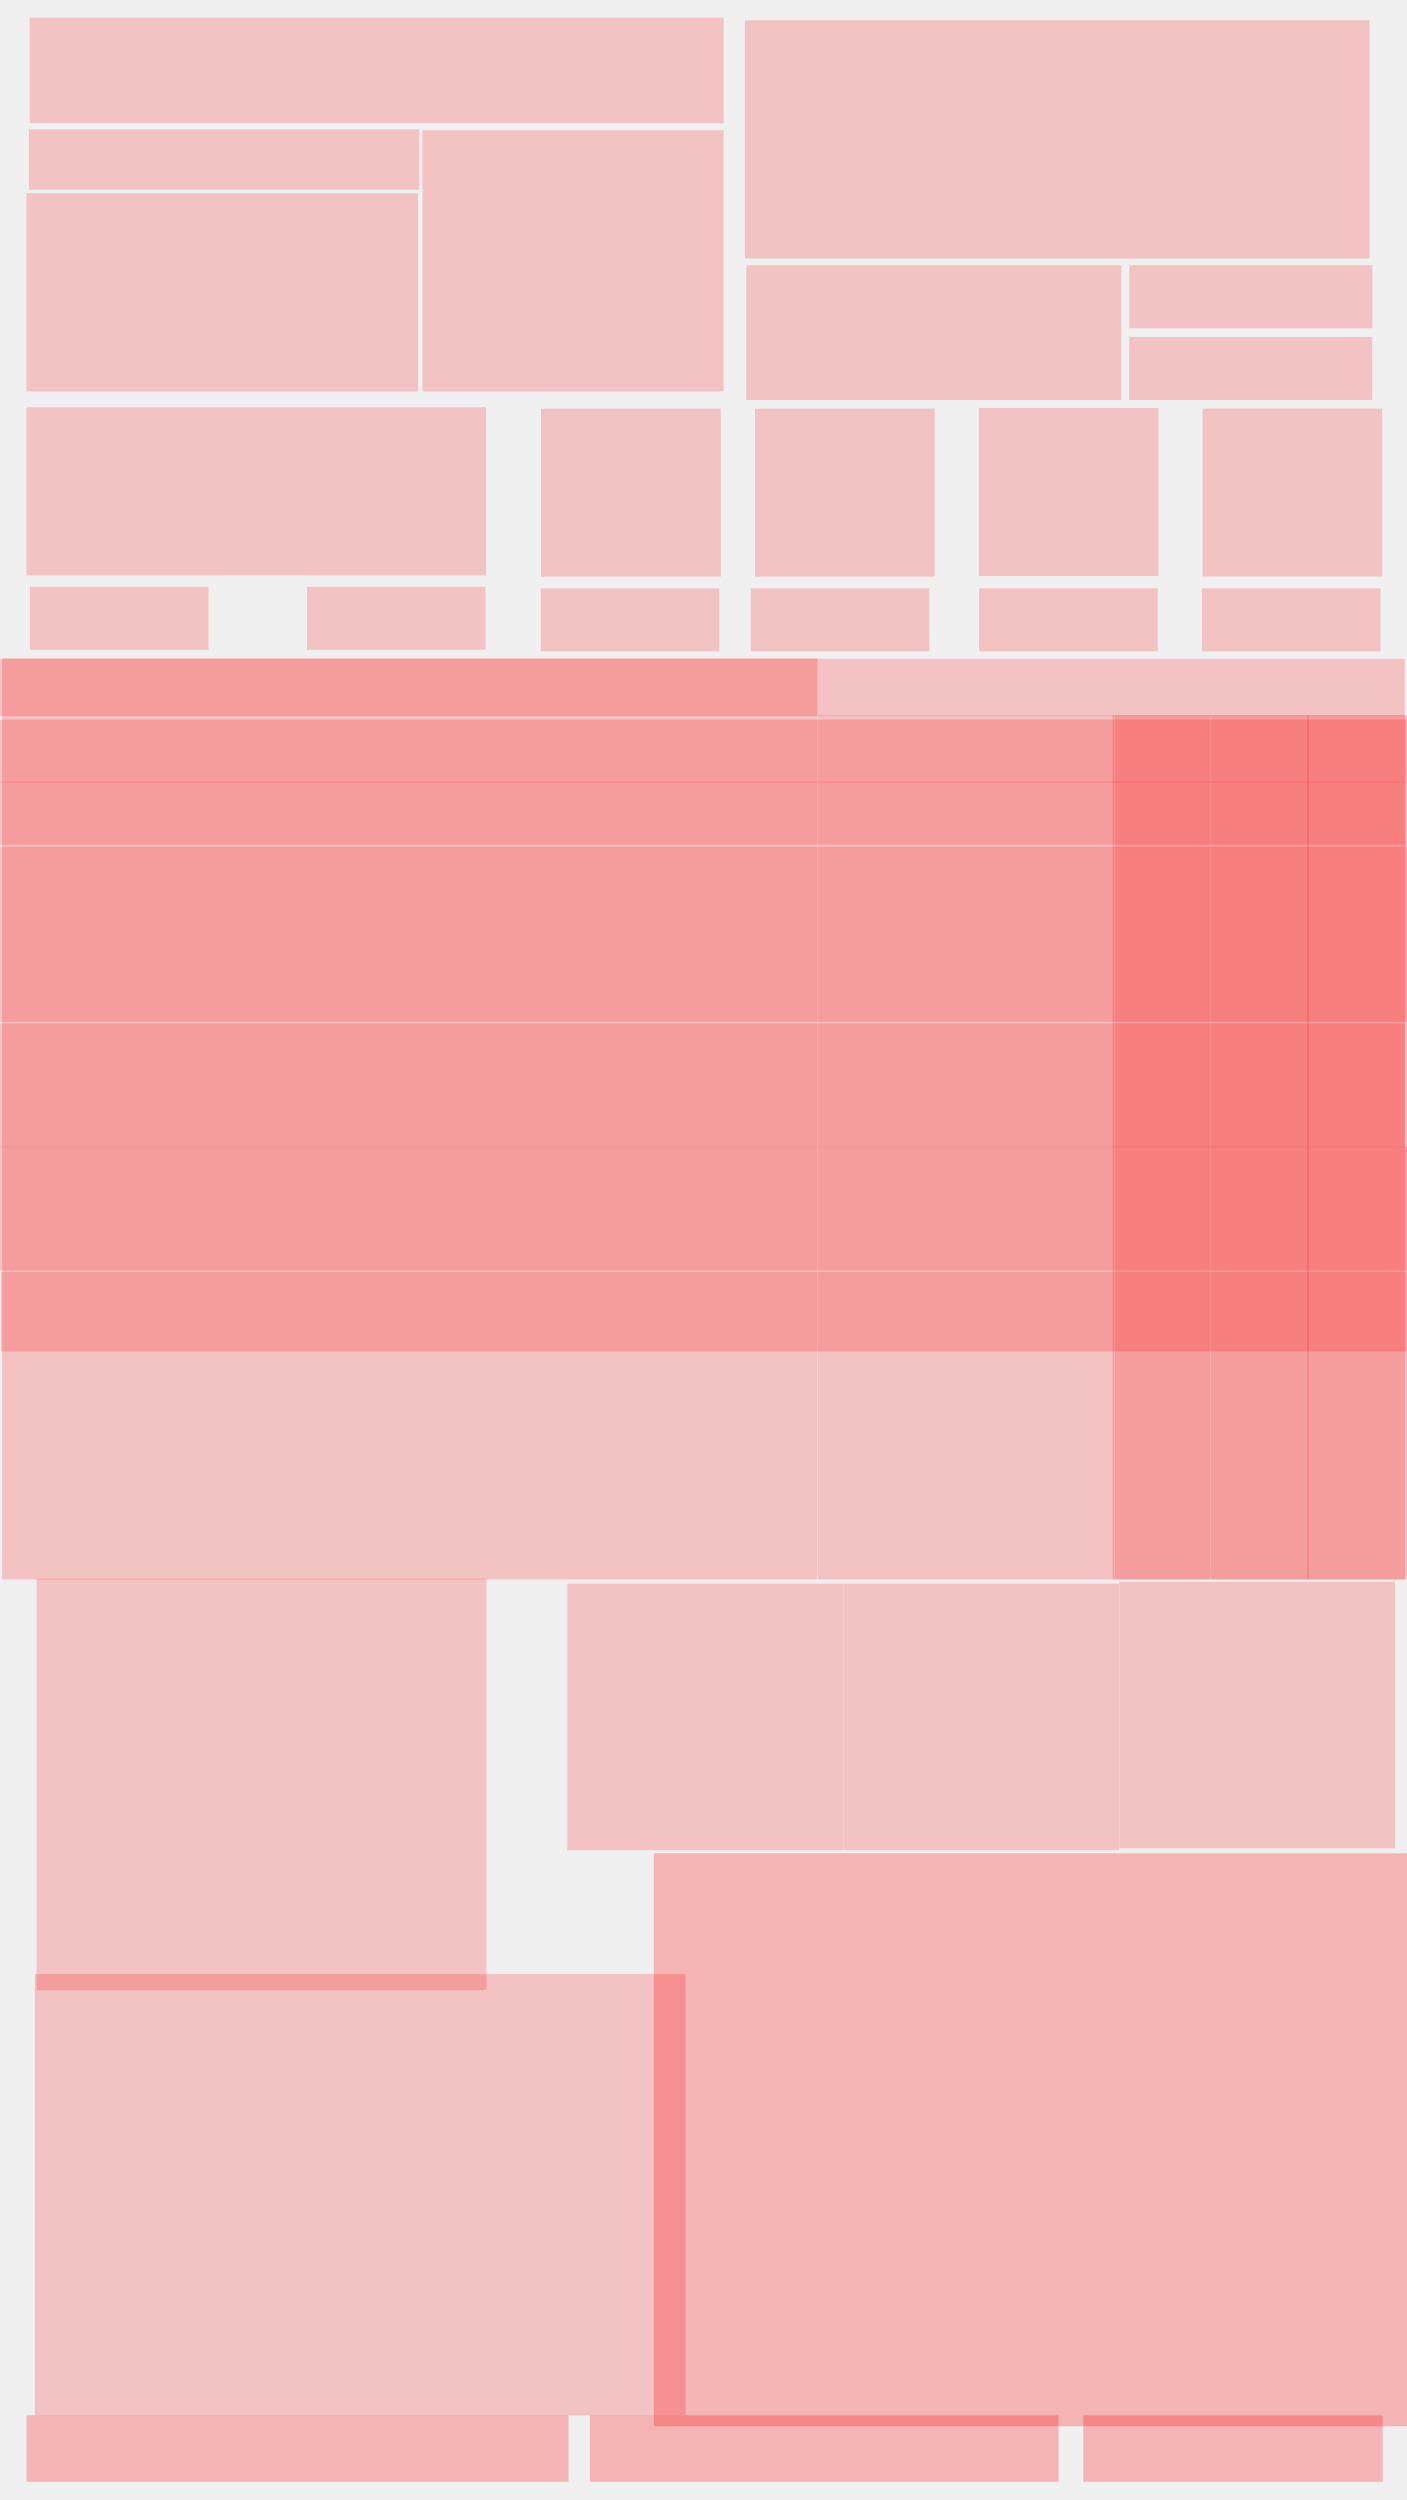
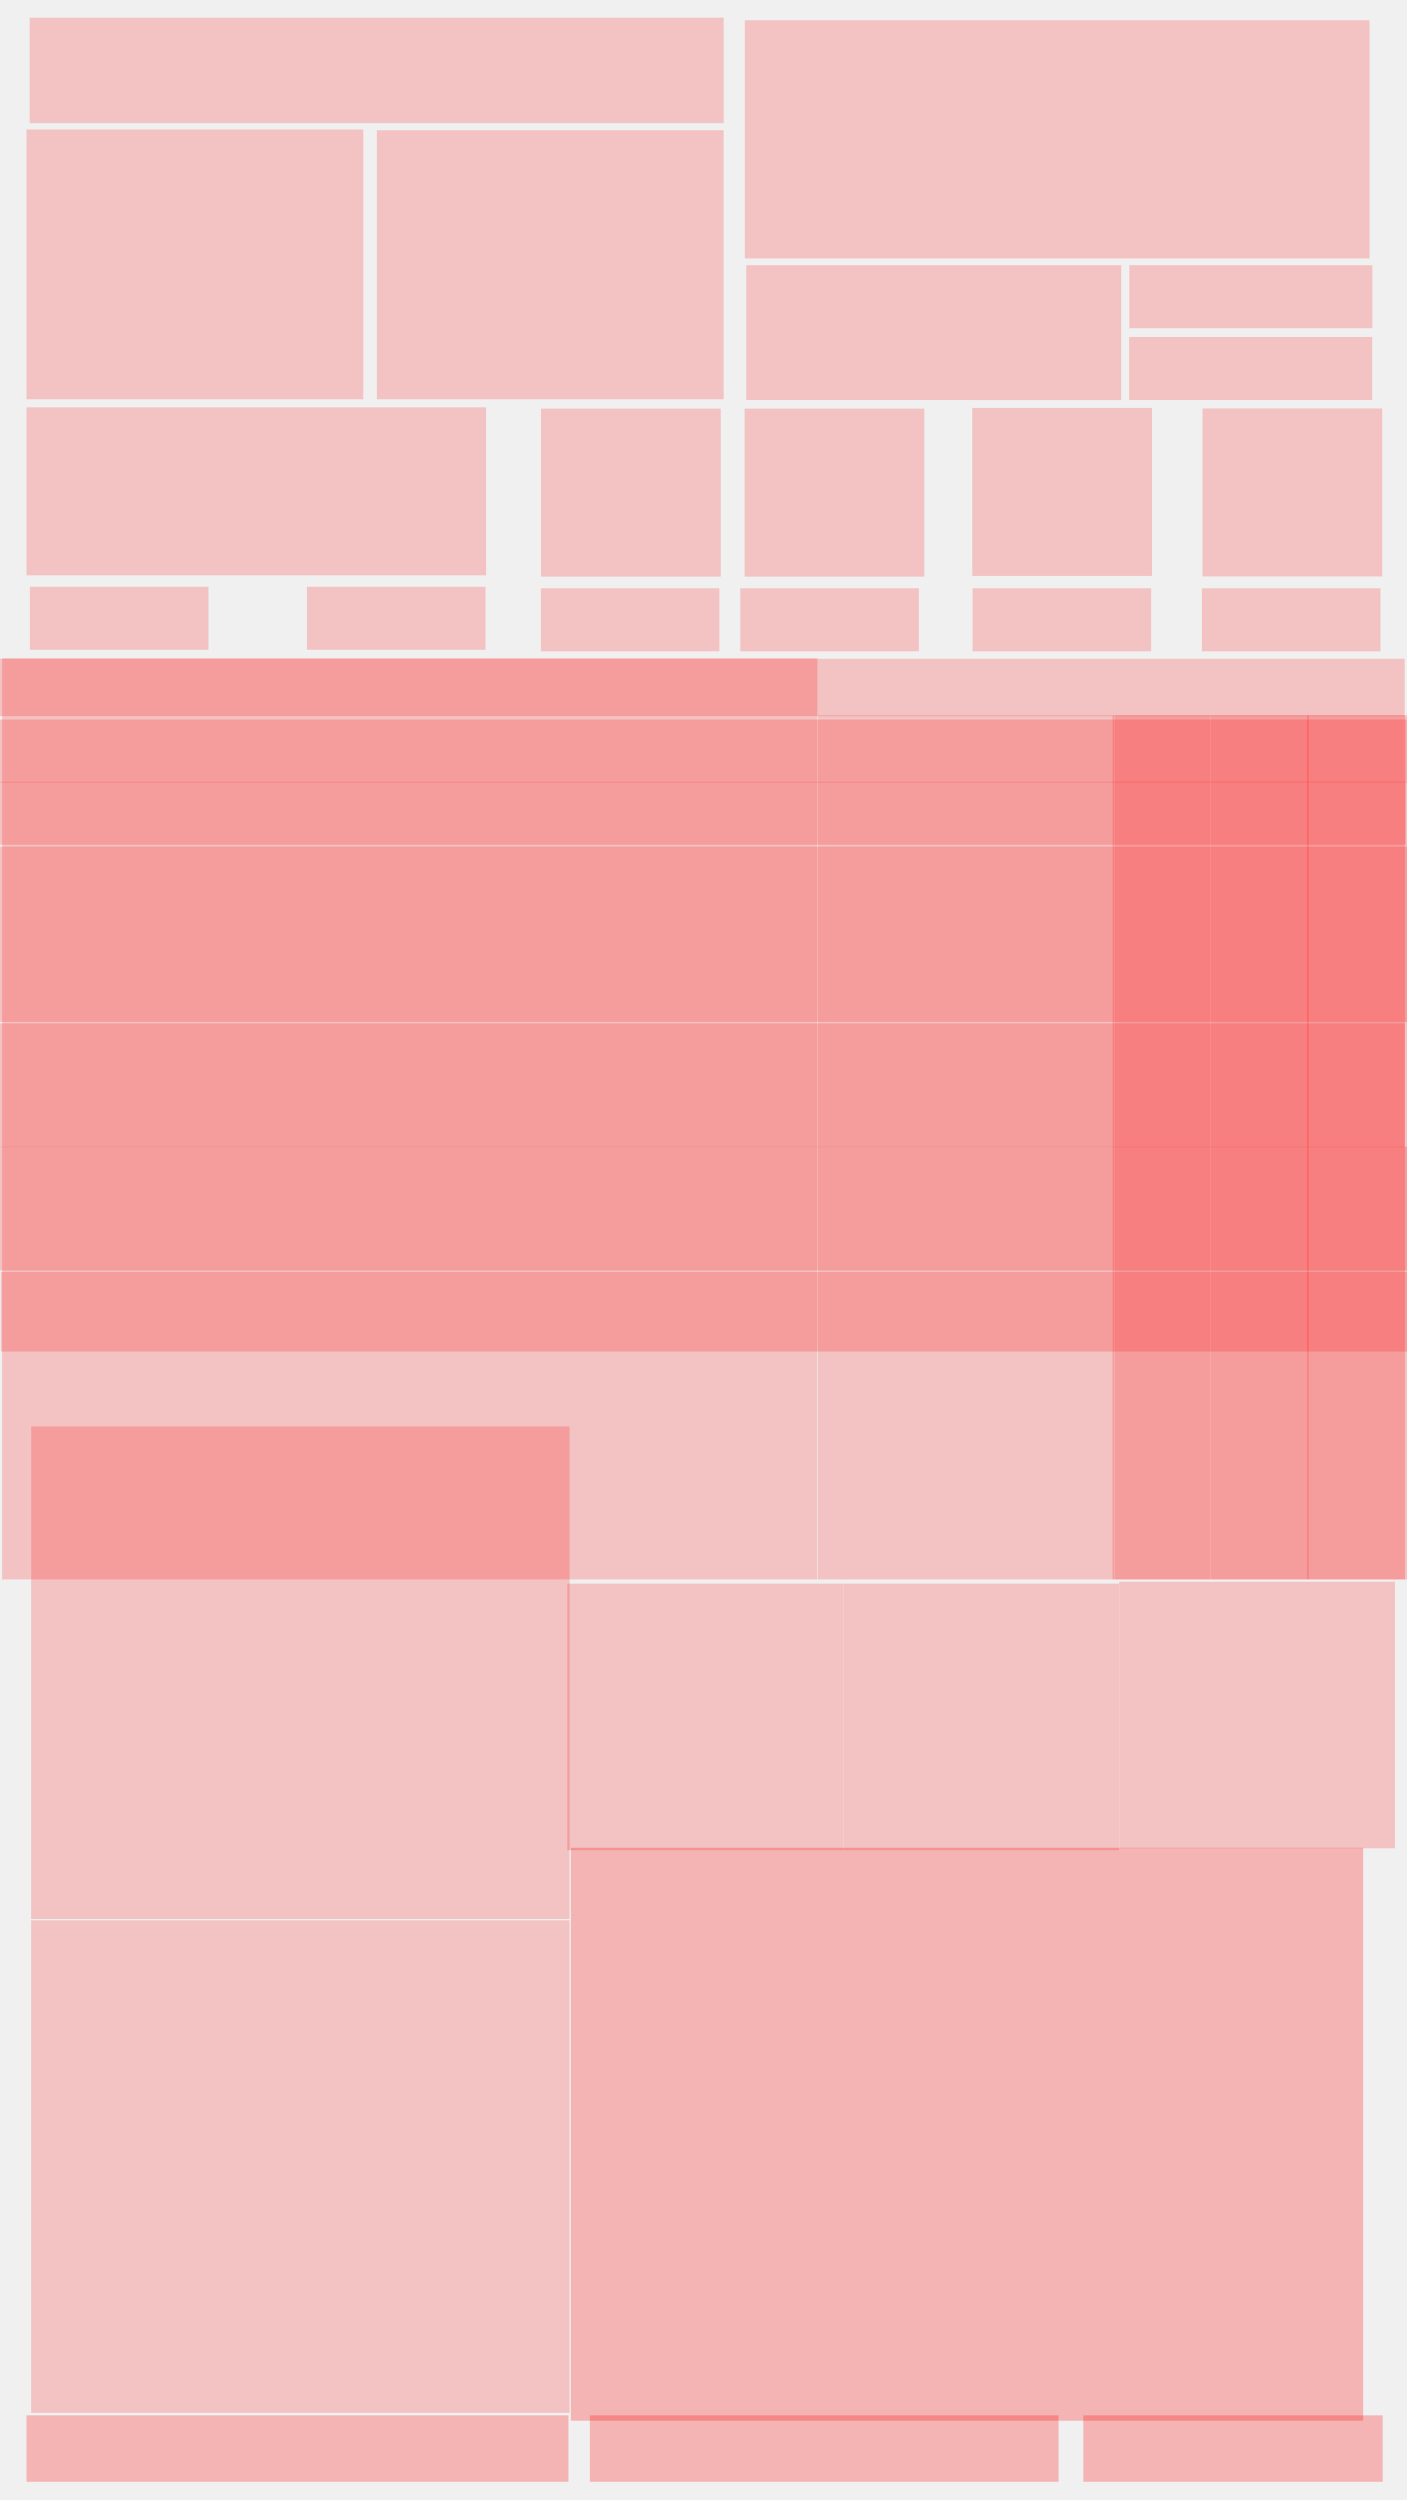
<svg xmlns="http://www.w3.org/2000/svg" width="1080" height="1920" viewBox="0 0 285.75 508" version="1.1" id="svg8">
  <defs id="defs2">
    <marker orient="auto" refY="0.0" refX="0.0" id="marker48000" style="overflow:visible;">
      <path id="path47998" style="fill-rule:evenodd;stroke-width:0.625;stroke-linejoin:round;stroke:#ff7f2a;stroke-opacity:1;fill:#ff7f2a;fill-opacity:1" d="M 8.719,4.034 L -2.207,0.016 L 8.719,-4.002 C 6.973,-1.63 6.983,1.616 8.719,4.034 z " transform="scale(0.6) rotate(180) translate(0,0)" />
    </marker>
    <marker orient="auto" refY="0.0" refX="0.0" id="marker47994" style="overflow:visible;">
      <path id="path47992" style="fill-rule:evenodd;stroke-width:0.625;stroke-linejoin:round;stroke:#ff7f2a;stroke-opacity:1;fill:#ff7f2a;fill-opacity:1" d="M 8.719,4.034 L -2.207,0.016 L 8.719,-4.002 C 6.973,-1.63 6.983,1.616 8.719,4.034 z " transform="scale(0.6) rotate(180) translate(0,0)" />
    </marker>
    <marker orient="auto" refY="0.0" refX="0.0" id="marker47966" style="overflow:visible;">
      <path id="path47964" d="M 0.0,0.0 L 5.0,-5.0 L -12.5,0.0 L 5.0,5.0 L 0.0,0.0 z " style="fill-rule:evenodd;stroke:#ff7f2a;stroke-width:1pt;stroke-opacity:1;fill:#ff7f2a;fill-opacity:1" transform="scale(0.2) rotate(180) translate(6,0)" />
    </marker>
    <marker orient="auto" refY="0.0" refX="0.0" id="marker47962" style="overflow:visible;">
      <path id="path47960" style="fill-rule:evenodd;stroke-width:0.625;stroke-linejoin:round;stroke:#ff7f2a;stroke-opacity:1;fill:#ff7f2a;fill-opacity:1" d="M 8.719,4.034 L -2.207,0.016 L 8.719,-4.002 C 6.973,-1.63 6.983,1.616 8.719,4.034 z " transform="scale(1.1) rotate(180) translate(1,0)" />
    </marker>
    <marker style="overflow:visible" id="marker31050" refX="0" refY="0" orient="auto">
      <path transform="scale(-0.6)" d="M 8.719,4.034 -2.207,0.016 8.719,-4.002 c -1.745,2.372 -1.735,5.617 -6e-7,8.035 z" style="fill:#ffffff;fill-opacity:1;fill-rule:evenodd;stroke:#ffffff;stroke-width:0.625;stroke-linejoin:round;stroke-opacity:1" id="path31048" />
    </marker>
    <marker style="overflow:visible" id="Arrow1Send" refX="0" refY="0" orient="auto">
      <path transform="matrix(-0.2,0,0,-0.2,-1.2,0)" style="fill:#ffffff;fill-opacity:1;fill-rule:evenodd;stroke:#ffffff;stroke-width:1pt;stroke-opacity:1" d="M 0,0 5,-5 -12.5,0 5,5 Z" id="path30793" />
    </marker>
    <marker style="overflow:visible" id="Arrow2Mend" refX="0" refY="0" orient="auto">
      <path transform="scale(-0.6)" d="M 8.719,4.034 -2.207,0.016 8.719,-4.002 c -1.745,2.372 -1.735,5.617 -6e-7,8.035 z" style="fill:#ffffff;fill-opacity:1;fill-rule:evenodd;stroke:#ffffff;stroke-width:0.625;stroke-linejoin:round;stroke-opacity:1" id="path30805" />
    </marker>
    <marker style="overflow:visible" id="Arrow1Mend" refX="0" refY="0" orient="auto">
      <path transform="matrix(-0.4,0,0,-0.4,-4,0)" style="fill:#ffffff;fill-opacity:1;fill-rule:evenodd;stroke:#ffffff;stroke-width:1pt;stroke-opacity:1" d="M 0,0 5,-5 -12.5,0 5,5 Z" id="path30787" />
    </marker>
    <marker style="overflow:visible" id="Arrow2Lend" refX="0" refY="0" orient="auto">
      <path transform="matrix(-1.1,0,0,-1.1,-1.1,0)" d="M 8.719,4.034 -2.207,0.016 8.719,-4.002 c -1.745,2.372 -1.735,5.617 -6e-7,8.035 z" style="fill:#ffffff;fill-opacity:1;fill-rule:evenodd;stroke:#ffffff;stroke-width:0.625;stroke-linejoin:round;stroke-opacity:1" id="path30799" />
    </marker>
    <clipPath clipPathUnits="userSpaceOnUse" id="clipPath38885">
      <rect style="opacity:1;fill:#ffffff;fill-opacity:0.497;fill-rule:nonzero;stroke:#ffffff;stroke-width:0.794;stroke-linecap:butt;stroke-linejoin:bevel;stroke-miterlimit:4;stroke-dasharray:none;stroke-dashoffset:0;stroke-opacity:1;paint-order:normal" id="rect38887" width="60.06" height="50.139" x="-75.671" y="327.824" />
    </clipPath>
    <clipPath clipPathUnits="userSpaceOnUse" id="clipPath38885-6">
      <rect style="opacity:1;fill:#ffffff;fill-opacity:0.497;fill-rule:nonzero;stroke:#ffffff;stroke-width:0.794;stroke-linecap:butt;stroke-linejoin:bevel;stroke-miterlimit:4;stroke-dasharray:none;stroke-dashoffset:0;stroke-opacity:1;paint-order:normal" id="rect38887-8" width="60.06" height="50.139" x="-75.671" y="327.824" />
    </clipPath>
    <clipPath clipPathUnits="userSpaceOnUse" id="clipPath38927">
      <rect style="opacity:1;fill:#ffffff;fill-opacity:0.497;fill-rule:nonzero;stroke:#ffffff;stroke-width:0.794;stroke-linecap:butt;stroke-linejoin:bevel;stroke-miterlimit:4;stroke-dasharray:none;stroke-dashoffset:0;stroke-opacity:1;paint-order:normal" id="rect38929" width="55.033" height="49.213" x="-76.2" y="241.967" />
    </clipPath>
    <symbol id="calendar" viewBox="0 0 20 20">
      <path d="m 15,4 h 3 V 18 H 2 V 4 H 5 V 3 C 5,2.17 5.67,1.5 6.5,1.5 7.33,1.5 8,2.17 8,3 v 1 h 4 V 3 C 12,2.17 12.67,1.5 13.5,1.5 14.33,1.5 15,2.17 15,3 Z M 6,3 V 5.5 C 6,5.78 6.22,6 6.5,6 6.78,6 7,5.78 7,5.5 V 3 C 7,2.72 6.78,2.5 6.5,2.5 6.22,2.5 6,2.72 6,3 Z m 7,0 V 5.5 C 13,5.78 13.22,6 13.5,6 13.78,6 14,5.78 14,5.5 V 3 C 14,2.72 13.78,2.5 13.5,2.5 13.22,2.5 13,2.72 13,3 Z m 4,14 V 8 H 3 v 9 z M 7,16 V 9 H 5 v 7 z m 4,0 V 9 H 9 v 7 z m 4,0 V 9 h -2 v 7 z" id="path8365" />
    </symbol>
    <symbol id="calendar-alt" viewBox="0 0 20 20">
      <path d="m 15,4 h 3 V 19 H 2 V 4 H 5 V 3 C 5,2.59 5.15,2.24 5.44,1.94 5.73,1.65 6.09,1.5 6.5,1.5 6.91,1.5 7.27,1.65 7.56,1.94 7.85,2.24 8,2.59 8,3 v 1 h 4 V 3 C 12,2.59 12.15,2.24 12.44,1.94 12.73,1.65 13.09,1.5 13.5,1.5 c 0.41,0 0.77,0.15 1.06,0.44 C 14.85,2.24 15,2.59 15,3 Z M 6,3 V 5.5 A 0.491,0.491 0 0 0 6.5,6 0.491,0.491 0 0 0 7,5.5 V 3 C 7,2.86 6.95,2.74 6.85,2.65 6.76,2.55 6.64,2.5 6.5,2.5 6.36,2.5 6.24,2.55 6.15,2.65 6.05,2.74 6,2.86 6,3 Z m 7,0 v 2.5 c 0,0.14 0.05,0.26 0.14,0.36 C 13.24,5.95 13.36,6 13.5,6 13.64,6 13.76,5.95 13.86,5.86 13.95,5.76 14,5.64 14,5.5 V 3 A 0.491,0.491 0 0 0 13.5,2.5 0.491,0.491 0 0 0 13,3 Z m 4,15 V 8 H 3 V 18 Z M 7,9 v 2 H 5 V 9 Z m 2,0 h 2 v 2 H 9 Z m 4,2 V 9 h 2 v 2 z m -6,1 v 2 H 5 v -2 z m 2,0 h 2 v 2 H 9 Z m 4,2 v -2 h 2 v 2 z m -6,1 v 2 H 5 v -2 z m 4,2 H 9 v -2 h 2 z m 4,0 h -2 v -2 h 2 z" id="path8360" />
    </symbol>
    <symbol id="awards" viewBox="0 0 20 20">
      <path d="M 4.46,5.16 5,7.46 4.46,9.75 6.47,10.99 7.7,13 10,12.46 12.3,13 13.53,10.99 15.54,9.75 15,7.46 15.54,5.16 13.54,3.92 12.3,1.91 10,2.46 7.71,1.92 l -1.25,2 z m 5.55,6.34 a 4,4 0 1 1 0,-8 c 2.2,0 3.99,1.79 3.99,3.99 0,2.22 -1.79,4.01 -3.99,4.01 z m -0.02,-1 C 8.33,10.5 7,9.16 7,7.5 c 0,-1.65 1.33,-3 2.99,-3 1.66,0 3.01,1.35 3.01,3 0,1.66 -1.35,3 -3.01,3 z m 3.84,1.1 -1.28,2.24 L 10.47,13.37 13,19.2 14.4,17 h 2.5 z M 6.13,11.67 7.38,13.92 9.51,13.41 7,19.2 5.6,17 H 3.1 Z" id="path8330" />
    </symbol>
    <symbol id="icon-thermometer" viewBox="0 0 16 28">
      <path class="path1" d="M 10,21 C 10,22.656 8.656,24 7,24 5.344,24 4,22.656 4,21 4,19.75 4.781,18.609 6,18.172 V 4 H 8 V 18.172 C 9.219,18.61 10,19.75 10,21 Z m 2,0 c 0,-1.641 -0.781,-3.078 -2,-4 V 5 C 10,3.344 8.656,2 7,2 5.344,2 4,3.344 4,5 v 12 c -1.219,0.922 -2,2.359 -2,4 0,2.766 2.234,5 5,5 2.766,0 5,-2.234 5,-5 z m 2,0 c 0,3.859 -3.141,7 -7,7 C 3.141,28 0,24.859 0,21 0,19.094 0.766,17.375 2,16.109 V 5 C 2,2.234 4.234,0 7,0 c 2.766,0 5,2.234 5,5 v 11.109 c 1.234,1.266 2,2.984 2,4.891 z m 2,-9 v 2 h -3 v -2 z m 0,-4 v 2 H 13 V 8 Z M 16,4 V 6 H 13 V 4 Z" id="path13890" />
    </symbol>
    <symbol id="icon-snowflake-o" viewBox="0 0 26 28">
      <path class="path1" d="m 24.469,17.453 -2.609,0.516 2.906,1.672 c 0.469,0.266 0.641,0.891 0.359,1.359 -0.282,0.468 -0.891,0.641 -1.359,0.359 l -2.906,-1.656 0.859,2.5 c 0.438,1.25 -1.469,1.891 -1.891,0.656 L 18.234,18.171 14,15.733 v 4.891 l 3.25,3.719 c 0.875,0.984 -0.641,2.312 -1.5,1.313 l -1.75,-2 V 27 c 0,0.547 -0.453,1 -1,1 -0.547,0 -1,-0.453 -1,-1 v -3.344 l -1.75,2 c -0.859,1 -2.375,-0.328 -1.5,-1.313 L 12,20.624 V 15.733 L 7.766,18.171 6.172,22.859 C 5.75,24.093 3.844,23.453 4.281,22.203 l 0.859,-2.5 -2.906,1.656 C 1.765,21.64 1.156,21.468 0.875,21 0.594,20.532 0.766,19.906 1.234,19.641 L 4.14,17.969 1.531,17.453 C 0.234,17.187 0.625,15.234 1.922,15.484 L 6.766,16.453 11,14 6.766,11.547 1.922,12.516 c -0.063,0.016 -0.141,0.016 -0.203,0.016 -1.188,0 -1.359,-1.75 -0.187,-1.984 L 4.141,10.032 1.235,8.36 C 0.766,8.094 0.594,7.469 0.876,7.001 1.157,6.517 1.767,6.36 2.235,6.642 L 5.141,8.298 4.282,5.798 C 3.844,4.548 5.751,3.907 6.173,5.142 l 1.594,4.688 4.234,2.438 V 7.377 L 8.751,3.658 C 7.876,2.674 9.392,1.346 10.251,2.345 l 1.75,2 V 1.001 c 0,-0.547 0.453,-1 1,-1 0.547,0 1,0.453 1,1 v 3.344 l 1.75,-2 c 0.859,-1 2.375,0.328 1.5,1.313 l -3.25,3.719 v 4.891 L 18.235,9.83 19.829,5.142 c 0.422,-1.234 2.328,-0.594 1.891,0.656 l -0.859,2.5 2.906,-1.656 c 0.469,-0.281 1.078,-0.109 1.359,0.359 0.281,0.468 0.109,1.094 -0.359,1.359 l -2.906,1.672 2.609,0.516 c 1.172,0.234 1,1.984 -0.187,1.984 -0.063,0 -0.141,0 -0.203,-0.016 L 19.236,11.547 15.002,14 l 4.234,2.453 4.844,-0.969 c 1.297,-0.25 1.687,1.703 0.391,1.969 z" id="path13990" />
    </symbol>
    <symbol id="icon-certificate" viewBox="0 0 24 28">
      <path class="path1" d="m 21.5,14 2.156,2.109 c 0.297,0.281 0.406,0.703 0.313,1.094 -0.109,0.391 -0.422,0.703 -0.812,0.797 l -2.938,0.75 0.828,2.906 c 0.109,0.391 0,0.812 -0.297,1.094 -0.281,0.297 -0.703,0.406 -1.094,0.297 L 16.75,22.219 16,25.157 C 15.906,25.548 15.594,25.86 15.203,25.969 15.109,25.985 15,26 14.906,26 14.609,26 14.312,25.875 14.109,25.656 L 12,23.5 9.891,25.656 C 9.61,25.953 9.188,26.062 8.797,25.969 8.391,25.86 8.094,25.547 8,25.157 L 7.25,22.219 4.344,23.047 C 3.953,23.156 3.532,23.047 3.25,22.75 2.953,22.469 2.844,22.047 2.953,21.656 L 3.781,18.75 0.843,18 C 0.452,17.906 0.14,17.594 0.031,17.203 -0.063,16.812 0.047,16.391 0.344,16.109 L 2.5,14 0.344,11.891 C 0.047,11.61 -0.062,11.188 0.031,10.797 0.14,10.406 0.453,10.094 0.843,10 L 3.781,9.25 2.953,6.344 C 2.844,5.953 2.953,5.532 3.25,5.25 3.531,4.953 3.953,4.844 4.344,4.953 L 7.25,5.781 8,2.843 C 8.094,2.452 8.406,2.14 8.797,2.046 c 0.391,-0.109 0.812,0 1.094,0.297 L 12,4.515 14.109,2.343 C 14.39,2.046 14.797,1.937 15.203,2.046 15.594,2.14 15.906,2.452 16,2.843 l 0.75,2.938 2.906,-0.828 c 0.391,-0.109 0.812,0 1.094,0.297 0.297,0.281 0.406,0.703 0.297,1.094 L 20.219,9.25 23.157,10 c 0.391,0.094 0.703,0.406 0.812,0.797 0.094,0.391 -0.016,0.812 -0.313,1.094 z" id="path11405" />
    </symbol>
    <symbol id="icon-sun-stroke" viewBox="0 0 1022 1024">
      <path class="path1" d="m 512.032,384 c 70.496,0 128,57.44 128,128 0,70.56 -57.504,128 -128,128 -70.496,0 -128,-57.44 -128,-128 0,-70.56 57.504,-128 128,-128 z m 0,-128 c -141.376,0 -256,114.624 -256,256 0,141.376 114.624,256 256,256 C 653.408,768 768,653.376 768,512 768,370.624 653.408,256 512.032,256 Z M 448,64 c 0,-35.346 28.654,-64 64,-64 35.346,0 64,28.654 64,64 0,35.346 -28.654,64 -64,64 -35.346,0 -64,-28.654 -64,-64 z M 128,192 c 0,-35.346 28.654,-64 64,-64 35.346,0 64,28.654 64,64 0,35.346 -28.654,64 -64,64 -35.346,0 -64,-28.654 -64,-64 z M 64,448 c 35.36,0 64,28.64 64,64 0,35.424 -28.64,64 -64,64 C 28.64,576 0,547.424 0,512 0,476.64 28.64,448 64,448 Z m 64,384 c 0,-35.346 28.654,-64 64,-64 35.346,0 64,28.654 64,64 0,35.346 -28.654,64 -64,64 -35.346,0 -64,-28.654 -64,-64 z m 320,128 c 0,-35.488 28.64,-64 64,-64 35.456,0 64,28.512 64,64 0,35.264 -28.544,64 -64,64 -35.36,0 -64,-28.736 -64,-64 z M 768,832 c 0,-35.346 28.654,-64 64,-64 35.346,0 64,28.654 64,64 0,35.346 -28.654,64 -64,64 -35.346,0 -64,-28.654 -64,-64 z M 960,576 c -35.328,0 -64,-28.672 -64,-64 0,-35.424 28.672,-64 64,-64 35.328,0 64,28.576 64,64 0,35.328 -28.672,64 -64,64 z M 768,192 c 0,-35.346 28.654,-64 64,-64 35.346,0 64,28.654 64,64 0,35.346 -28.654,64 -64,64 -35.346,0 -64,-28.654 -64,-64 z" id="path16064" />
    </symbol>
    <symbol id="icon-wifi" viewBox="0 0 32 28">
      <path class="path1" d="m 16,23.797 c -0.406,0 -2.594,-2.188 -2.594,-2.609 0,-0.766 2,-1.188 2.594,-1.188 0.594,0 2.594,0.422 2.594,1.188 0,0.422 -2.188,2.609 -2.594,2.609 z m 4.219,-4.234 C 20,19.563 18.297,18 16,18 c -2.312,0 -3.984,1.563 -4.219,1.563 -0.375,0 -2.641,-2.25 -2.641,-2.625 0,-0.141 0.063,-0.266 0.156,-0.359 1.672,-1.656 4.391,-2.578 6.703,-2.578 2.312,0 5.031,0.922 6.703,2.578 0.094,0.094 0.156,0.219 0.156,0.359 0,0.375 -2.266,2.625 -2.641,2.625 z m 4.265,-4.25 c -0.125,0 -0.266,-0.063 -0.359,-0.125 -2.578,-2 -4.75,-3.187 -8.125,-3.187 -4.719,0 -8.313,3.313 -8.484,3.313 -0.359,0 -2.609,-2.25 -2.609,-2.625 0,-0.125 0.063,-0.25 0.156,-0.344 2.797,-2.797 7.016,-4.344 10.938,-4.344 3.922,0 8.141,1.547 10.938,4.344 0.094,0.094 0.156,0.219 0.156,0.344 0,0.375 -2.25,2.625 -2.609,2.625 z m 4.235,-4.235 c -0.125,0 -0.25,-0.063 -0.344,-0.141 C 24.766,7.765 20.875,6 16,6 11.125,6 7.234,7.766 3.625,10.937 3.531,11.015 3.406,11.078 3.281,11.078 2.922,11.078 0.656,8.828 0.656,8.453 0.656,8.312 0.719,8.187 0.812,8.094 4.765,4.172 10.468,2 16,2 c 5.532,0 11.234,2.172 15.188,6.094 0.094,0.094 0.156,0.219 0.156,0.359 0,0.375 -2.266,2.625 -2.625,2.625 z" id="path12870" />
    </symbol>
    <clipPath id="highcharts-up534i5-12">
      <rect id="rect46955" height="492" width="526" y="0" x="0" style="fill:none" />
    </clipPath>
    <clipPath id="highcharts-up534i5-13">
      <rect id="rect46958" height="282" width="600" y="281" x="0" style="fill:none" />
    </clipPath>
    <clipPath id="highcharts-up534i5-14">
      <rect id="rect46961" height="70" width="600" y="211" x="0" style="fill:none" />
    </clipPath>
    <clipPath id="highcharts-up534i5-15">
      <rect id="rect46964" height="70" width="600" y="141" x="0" style="fill:none" />
    </clipPath>
    <clipPath id="highcharts-up534i5-16">
      <rect id="rect46967" height="141" width="600" y="0" x="0" style="fill:none" />
    </clipPath>
    <clipPath id="highcharts-up534i5-17">
      <rect id="rect46970" height="0" width="600" y="0" x="0" style="fill:none" />
    </clipPath>
    <clipPath clipPathUnits="userSpaceOnUse" id="clipPath47708">
      <rect style="opacity:0.386;fill:#ffffff;fill-opacity:1;fill-rule:nonzero;stroke:#ffffff;stroke-width:0.204;stroke-linecap:butt;stroke-linejoin:bevel;stroke-miterlimit:4;stroke-dasharray:0.612, 0.612;stroke-dashoffset:0;stroke-opacity:0.15;paint-order:normal" id="rect47710" width="43.03" height="38.914" x="176.799" y="67.255" />
    </clipPath>
  </defs>
  <g style="display:inline" id="layer2" transform="translate(0,222.25)" />
  <g transform="translate(0,211.0001)" id="layer1" />
  <g id="layer3">
    <rect style="opacity:1;fill:#ff0000;fill-opacity:0.195;fill-rule:nonzero;stroke:none;stroke-width:0.49;stroke-linecap:butt;stroke-linejoin:bevel;stroke-miterlimit:4;stroke-dasharray:none;stroke-dashoffset:0;stroke-opacity:0.15;paint-order:normal" id="date" width="141.023" height="21.431" x="6.029" y="3.595" />
-     <rect y="39.271" x="5.388" height="40.275" width="79.543" id="today_events" style="opacity:1;fill:#ff0000;fill-opacity:0.195;fill-rule:nonzero;stroke:none;stroke-width:0.505;stroke-linecap:butt;stroke-linejoin:bevel;stroke-miterlimit:4;stroke-dasharray:none;stroke-dashoffset:0;stroke-opacity:0.15;paint-order:normal" />
-     <rect style="opacity:1;fill:#ff0000;fill-opacity:0.195;fill-rule:nonzero;stroke:none;stroke-width:0.508;stroke-linecap:butt;stroke-linejoin:bevel;stroke-miterlimit:4;stroke-dasharray:none;stroke-dashoffset:0;stroke-opacity:0.15;paint-order:normal" id="future_events" width="61.209" height="53.075" x="85.836" y="26.472" />
+     <rect y="26.307" x="5.388" height="54.827" width="68.431" id="today_events" style="opacity:1;fill:#ff0000;fill-opacity:0.195;fill-rule:nonzero;stroke:none;stroke-width:0.546;stroke-linecap:butt;stroke-linejoin:bevel;stroke-miterlimit:4;stroke-dasharray:none;stroke-dashoffset:0;stroke-opacity:0.15;paint-order:normal" />
+     <rect style="opacity:1;fill:#ff0000;fill-opacity:0.195;fill-rule:nonzero;stroke:none;stroke-width:0.553;stroke-linecap:butt;stroke-linejoin:bevel;stroke-miterlimit:4;stroke-dasharray:none;stroke-dashoffset:0;stroke-opacity:0.15;paint-order:normal" id="future_events" width="70.469" height="54.662" x="76.576" y="26.472" />
    <rect y="4.118" x="151.35" height="48.398" width="126.935" id="today_forecast" style="opacity:1;fill:#ff0000;fill-opacity:0.195;fill-rule:nonzero;stroke:none;stroke-width:0.699;stroke-linecap:butt;stroke-linejoin:bevel;stroke-miterlimit:4;stroke-dasharray:none;stroke-dashoffset:0;stroke-opacity:0.15;paint-order:normal" />
    <rect style="opacity:1;fill:#ff0000;fill-opacity:0.195;fill-rule:nonzero;stroke:none;stroke-width:0.503;stroke-linecap:butt;stroke-linejoin:bevel;stroke-miterlimit:4;stroke-dasharray:none;stroke-dashoffset:0;stroke-opacity:0.15;paint-order:normal" id="time" width="93.388" height="34.131" x="5.388" y="82.771" />
-     <rect y="376.593" x="132.843" height="116.417" width="160.995" id="gnomon" style="opacity:1;fill:#ff0000;fill-opacity:0.252;fill-rule:nonzero;stroke:none;stroke-width:1.221;stroke-linecap:butt;stroke-linejoin:bevel;stroke-miterlimit:4;stroke-dasharray:none;stroke-dashoffset:0;stroke-opacity:0.15;paint-order:normal" />
+     <rect y="375.47" x="116.005" height="116.417" width="160.995" id="gnomon" style="opacity:1;fill:#ff0000;fill-opacity:0.252;fill-rule:nonzero;stroke:none;stroke-width:1.221;stroke-linecap:butt;stroke-linejoin:bevel;stroke-miterlimit:4;stroke-dasharray:none;stroke-dashoffset:0;stroke-opacity:0.15;paint-order:normal" />
    <rect style="opacity:1;fill:#ff0000;fill-opacity:0.252;fill-rule:nonzero;stroke:none;stroke-width:0.32;stroke-linecap:butt;stroke-linejoin:bevel;stroke-miterlimit:4;stroke-dasharray:none;stroke-dashoffset:0;stroke-opacity:0.15;paint-order:normal" id="location" width="95.24" height="13.494" x="119.856" y="490.802" />
    <rect y="490.802" x="5.385" height="13.494" width="110.124" id="wifi" style="opacity:1;fill:#ff0000;fill-opacity:0.252;fill-rule:nonzero;stroke:none;stroke-width:0.344;stroke-linecap:butt;stroke-linejoin:bevel;stroke-miterlimit:4;stroke-dasharray:none;stroke-dashoffset:0;stroke-opacity:0.15;paint-order:normal" />
    <rect y="83.036" x="109.935" height="34.131" width="36.513" id="main_forecast_icon" style="opacity:1;fill:#ff0000;fill-opacity:0.195;fill-rule:nonzero;stroke:none;stroke-width:0.315;stroke-linecap:butt;stroke-linejoin:bevel;stroke-miterlimit:4;stroke-dasharray:none;stroke-dashoffset:0;stroke-opacity:0.15;paint-order:normal" />
-     <rect style="opacity:1;fill:#ff0000;fill-opacity:0.195;fill-rule:nonzero;stroke:none;stroke-width:0.315;stroke-linecap:butt;stroke-linejoin:bevel;stroke-miterlimit:4;stroke-dasharray:none;stroke-dashoffset:0;stroke-opacity:0.15;paint-order:normal" id="main_temperature" width="36.513" height="34.131" x="153.421" y="83.036" />
-     <rect y="82.894" x="198.892" height="34.131" width="36.513" id="main_wind" style="opacity:1;fill:#ff0000;fill-opacity:0.195;fill-rule:nonzero;stroke:none;stroke-width:0.315;stroke-linecap:butt;stroke-linejoin:bevel;stroke-miterlimit:4;stroke-dasharray:none;stroke-dashoffset:0;stroke-opacity:0.15;paint-order:normal" />
+     <rect style="opacity:1;fill:#ff0000;fill-opacity:0.195;fill-rule:nonzero;stroke:none;stroke-width:0.315;stroke-linecap:butt;stroke-linejoin:bevel;stroke-miterlimit:4;stroke-dasharray:none;stroke-dashoffset:0;stroke-opacity:0.15;paint-order:normal" id="main_temperature" width="36.513" height="34.131" x="151.305" y="83.036" />
+     <rect y="82.894" x="197.569" height="34.131" width="36.513" id="main_wind" style="opacity:1;fill:#ff0000;fill-opacity:0.195;fill-rule:nonzero;stroke:none;stroke-width:0.315;stroke-linecap:butt;stroke-linejoin:bevel;stroke-miterlimit:4;stroke-dasharray:none;stroke-dashoffset:0;stroke-opacity:0.15;paint-order:normal" />
    <rect style="opacity:1;fill:#ff0000;fill-opacity:0.195;fill-rule:nonzero;stroke:none;stroke-width:0.315;stroke-linecap:butt;stroke-linejoin:bevel;stroke-miterlimit:4;stroke-dasharray:none;stroke-dashoffset:0;stroke-opacity:0.15;paint-order:normal" id="main_moon" width="36.513" height="34.131" x="244.363" y="83.004" />
    <rect y="119.235" x="6.07" height="12.803" width="36.288" id="main_uve" style="opacity:1;fill:#ff0000;fill-opacity:0.195;fill-rule:nonzero;stroke:none;stroke-width:0.192;stroke-linecap:butt;stroke-linejoin:bevel;stroke-miterlimit:4;stroke-dasharray:none;stroke-dashoffset:0;stroke-opacity:0.15;paint-order:normal" />
    <rect style="opacity:1;fill:#ff0000;fill-opacity:0.195;fill-rule:nonzero;stroke:none;stroke-width:0.916;stroke-linecap:butt;stroke-linejoin:bevel;stroke-miterlimit:4;stroke-dasharray:none;stroke-dashoffset:0;stroke-opacity:0.15;paint-order:normal" id="tomorrow_timeseries" width="60.159" height="175.57" x="166.211" y="145.365" />
    <rect y="133.765" x="0.435" height="187.17" width="165.652" id="today_timeseries" style="opacity:1;fill:#ff0000;fill-opacity:0.195;fill-rule:nonzero;stroke:none;stroke-width:1.57;stroke-linecap:butt;stroke-linejoin:bevel;stroke-miterlimit:4;stroke-dasharray:none;stroke-dashoffset:0;stroke-opacity:0.15;paint-order:normal" />
    <rect style="opacity:1;fill:#ff0000;fill-opacity:0.195;fill-rule:nonzero;stroke:none;stroke-width:0.54;stroke-linecap:butt;stroke-linejoin:bevel;stroke-miterlimit:4;stroke-dasharray:none;stroke-dashoffset:0;stroke-opacity:0.15;paint-order:normal" id="time_forecast" width="286.812" height="12.803" x="-1.008" y="146.21" />
    <rect y="158.853" x="-1.156" height="12.803" width="286.812" id="timeline_labels" style="opacity:1;fill:#ff0000;fill-opacity:0.195;fill-rule:nonzero;stroke:none;stroke-width:0.54;stroke-linecap:butt;stroke-linejoin:bevel;stroke-miterlimit:4;stroke-dasharray:none;stroke-dashoffset:0;stroke-opacity:0.15;paint-order:normal" />
    <rect y="321.411" x="227.427" height="54.16" width="56.02" id="aurora_map" style="opacity:1;fill:#ff0000;fill-opacity:0.195;fill-rule:nonzero;stroke:none;stroke-width:0.491;stroke-linecap:butt;stroke-linejoin:bevel;stroke-miterlimit:4;stroke-dasharray:none;stroke-dashoffset:0;stroke-opacity:0.15;paint-order:normal" />
    <rect style="opacity:1;fill:#ff0000;fill-opacity:0.195;fill-rule:nonzero;stroke:none;stroke-width:0.491;stroke-linecap:butt;stroke-linejoin:bevel;stroke-miterlimit:4;stroke-dasharray:none;stroke-dashoffset:0;stroke-opacity:0.15;paint-order:normal" id="solar_map" width="56.02" height="54.16" x="171.357" y="321.8" />
    <rect y="321.8" x="115.288" height="54.16" width="56.02" id="sat_map" style="opacity:1;fill:#ff0000;fill-opacity:0.195;fill-rule:nonzero;stroke:none;stroke-width:0.491;stroke-linecap:butt;stroke-linejoin:bevel;stroke-miterlimit:4;stroke-dasharray:none;stroke-dashoffset:0;stroke-opacity:0.15;paint-order:normal" />
    <rect y="490.802" x="220.136" height="13.494" width="60.816" id="signature" style="opacity:1;fill:#ff0000;fill-opacity:0.252;fill-rule:nonzero;stroke:none;stroke-width:0.255;stroke-linecap:butt;stroke-linejoin:bevel;stroke-miterlimit:4;stroke-dasharray:none;stroke-dashoffset:0;stroke-opacity:0.15;paint-order:normal" />
    <rect y="172.028" x="-1.008" height="35.628" width="287.934" id="tide" style="opacity:1;fill:#ff0000;fill-opacity:0.195;fill-rule:nonzero;stroke:none;stroke-width:0.903;stroke-linecap:butt;stroke-linejoin:bevel;stroke-miterlimit:4;stroke-dasharray:none;stroke-dashoffset:0;stroke-opacity:0.15;paint-order:normal" />
    <rect style="opacity:1;fill:#ff0000;fill-opacity:0.195;fill-rule:nonzero;stroke:none;stroke-width:0.757;stroke-linecap:butt;stroke-linejoin:bevel;stroke-miterlimit:4;stroke-dasharray:none;stroke-dashoffset:0;stroke-opacity:0.15;paint-order:normal" id="temp_timeseries" width="286.438" height="25.151" x="-1.008" y="207.949" />
    <rect y="233.019" x="-1.008" height="25.151" width="287.186" id="wind_timeseries" style="opacity:1;fill:#ff0000;fill-opacity:0.195;fill-rule:nonzero;stroke:none;stroke-width:0.758;stroke-linecap:butt;stroke-linejoin:bevel;stroke-miterlimit:4;stroke-dasharray:none;stroke-dashoffset:0;stroke-opacity:0.15;paint-order:normal" />
    <rect style="opacity:1;fill:#ff0000;fill-opacity:0.195;fill-rule:nonzero;stroke:none;stroke-width:0.606;stroke-linecap:butt;stroke-linejoin:bevel;stroke-miterlimit:4;stroke-dasharray:none;stroke-dashoffset:0;stroke-opacity:0.15;paint-order:normal" id="timeseries_solar_day" width="286.064" height="16.171" x="0.174" y="258.463" />
    <flowRoot xml:space="preserve" id="flowRoot31022" style="fill:black;stroke:none;stroke-opacity:1;stroke-width:1px;stroke-linejoin:miter;stroke-linecap:butt;fill-opacity:1;font-family:Oxygen;font-style:normal;font-weight:normal;font-size:40px;line-height:24px;letter-spacing:0px;word-spacing:0px;-inkscape-font-specification:Oxygen;font-stretch:normal;font-variant:normal">
      <flowRegion id="flowRegion31024">
        <rect id="rect31026" width="748.119" height="349.311" x="562.857" y="255.471" />
      </flowRegion>
      <flowPara id="flowPara31028" />
    </flowRoot>
    <rect style="opacity:1;fill:#ff0000;fill-opacity:0.195;fill-rule:nonzero;stroke:none;stroke-width:0.192;stroke-linecap:butt;stroke-linejoin:bevel;stroke-miterlimit:4;stroke-dasharray:none;stroke-dashoffset:0;stroke-opacity:0.15;paint-order:normal" id="timezone" width="36.288" height="12.803" x="62.371" y="119.235" />
    <rect y="53.896" x="151.645" height="27.394" width="76.185" id="main_visibility" style="opacity:1;fill:#ff0000;fill-opacity:0.195;fill-rule:nonzero;stroke:none;stroke-width:0.407;stroke-linecap:butt;stroke-linejoin:bevel;stroke-miterlimit:4;stroke-dasharray:none;stroke-dashoffset:0;stroke-opacity:0.15;paint-order:normal" />
    <rect style="opacity:1;fill:#ff0000;fill-opacity:0.195;fill-rule:nonzero;stroke:none;stroke-width:0.224;stroke-linecap:butt;stroke-linejoin:bevel;stroke-miterlimit:4;stroke-dasharray:none;stroke-dashoffset:0;stroke-opacity:0.15;paint-order:normal" id="main_uv" width="49.384" height="12.803" x="229.483" y="53.896" />
-     <rect y="119.545" x="198.946" height="12.803" width="36.288" id="main_stormforce" style="opacity:1;fill:#ff0000;fill-opacity:0.195;fill-rule:nonzero;stroke:none;stroke-width:0.192;stroke-linecap:butt;stroke-linejoin:bevel;stroke-miterlimit:4;stroke-dasharray:none;stroke-dashoffset:0;stroke-opacity:0.15;paint-order:normal" />
+     <rect y="119.545" x="197.623" height="12.803" width="36.288" id="main_stormforce" style="opacity:1;fill:#ff0000;fill-opacity:0.195;fill-rule:nonzero;stroke:none;stroke-width:0.192;stroke-linecap:butt;stroke-linejoin:bevel;stroke-miterlimit:4;stroke-dasharray:none;stroke-dashoffset:0;stroke-opacity:0.15;paint-order:normal" />
    <rect style="opacity:1;fill:#ff0000;fill-opacity:0.195;fill-rule:nonzero;stroke:none;stroke-width:0.192;stroke-linecap:butt;stroke-linejoin:bevel;stroke-miterlimit:4;stroke-dasharray:none;stroke-dashoffset:0;stroke-opacity:0.15;paint-order:normal" id="main_moon_state" width="36.288" height="12.803" x="244.221" y="119.545" />
    <rect y="68.467" x="229.439" height="12.803" width="49.384" id="main_vis" style="opacity:1;fill:#ff0000;fill-opacity:0.195;fill-rule:nonzero;stroke:none;stroke-width:0.224;stroke-linecap:butt;stroke-linejoin:bevel;stroke-miterlimit:4;stroke-dasharray:none;stroke-dashoffset:0;stroke-opacity:0.15;paint-order:normal" />
-     <rect style="opacity:1;fill:#ff0000;fill-opacity:0.195;fill-rule:nonzero;stroke:none;stroke-width:0.278;stroke-linecap:butt;stroke-linejoin:bevel;stroke-miterlimit:4;stroke-dasharray:none;stroke-dashoffset:0;stroke-opacity:0.15;paint-order:normal" id="rect217560" width="79.318" height="12.242" x="5.87" y="26.3" />
    <rect style="opacity:1;fill:#ff0000;fill-opacity:0.195;fill-rule:nonzero;stroke:none;stroke-width:0.192;stroke-linecap:butt;stroke-linejoin:bevel;stroke-miterlimit:4;stroke-dasharray:none;stroke-dashoffset:0;stroke-opacity:0.15;paint-order:normal" id="main_pressure" width="36.288" height="12.803" x="109.892" y="119.545" />
-     <rect y="119.545" x="152.548" height="12.803" width="36.288" id="main_temp_minmax" style="opacity:1;fill:#ff0000;fill-opacity:0.195;fill-rule:nonzero;stroke:none;stroke-width:0.192;stroke-linecap:butt;stroke-linejoin:bevel;stroke-miterlimit:4;stroke-dasharray:none;stroke-dashoffset:0;stroke-opacity:0.15;paint-order:normal" />
+     <rect y="119.545" x="150.431" height="12.803" width="36.288" id="main_temp_minmax" style="opacity:1;fill:#ff0000;fill-opacity:0.195;fill-rule:nonzero;stroke:none;stroke-width:0.192;stroke-linecap:butt;stroke-linejoin:bevel;stroke-miterlimit:4;stroke-dasharray:none;stroke-dashoffset:0;stroke-opacity:0.15;paint-order:normal" />
    <rect y="145.365" x="226.454" height="175.57" width="60.159" id="timeline_3day" style="opacity:1;fill:#ff0000;fill-opacity:0.195;fill-rule:nonzero;stroke:none;stroke-width:0.916;stroke-linecap:butt;stroke-linejoin:bevel;stroke-miterlimit:4;stroke-dasharray:none;stroke-dashoffset:0;stroke-opacity:0.15;paint-order:normal" />
    <rect style="opacity:1;fill:#ff0000;fill-opacity:0.195;fill-rule:nonzero;stroke:none;stroke-width:0.527;stroke-linecap:butt;stroke-linejoin:bevel;stroke-miterlimit:4;stroke-dasharray:none;stroke-dashoffset:0;stroke-opacity:0.15;paint-order:normal" id="day3_timeseries" width="19.881" height="175.57" x="226.079" y="145.365" />
    <rect y="145.365" x="246.031" height="175.57" width="19.881" id="day4_timeseries" style="opacity:1;fill:#ff0000;fill-opacity:0.195;fill-rule:nonzero;stroke:none;stroke-width:0.527;stroke-linecap:butt;stroke-linejoin:bevel;stroke-miterlimit:4;stroke-dasharray:none;stroke-dashoffset:0;stroke-opacity:0.15;paint-order:normal" />
    <rect style="opacity:1;fill:#ff0000;fill-opacity:0.195;fill-rule:nonzero;stroke:none;stroke-width:0.527;stroke-linecap:butt;stroke-linejoin:bevel;stroke-miterlimit:4;stroke-dasharray:none;stroke-dashoffset:0;stroke-opacity:0.15;paint-order:normal" id="day5_timeseries" width="19.881" height="175.57" x="265.608" y="145.365" />
    <rect y="133.862" x="-1.008" height="11.681" width="286.438" id="timeline_day_labels" style="opacity:1;fill:#ff0000;fill-opacity:0.195;fill-rule:nonzero;stroke:none;stroke-width:0.516;stroke-linecap:butt;stroke-linejoin:bevel;stroke-miterlimit:4;stroke-dasharray:none;stroke-dashoffset:0;stroke-opacity:0.15;paint-order:normal" />
-     <rect y="401.134" x="7.062" height="89.699" width="132.235" id="synoptic_map" style="opacity:1;fill:#ff0000;fill-opacity:0.195;fill-rule:nonzero;stroke:none;stroke-width:0.971;stroke-linecap:butt;stroke-linejoin:bevel;stroke-miterlimit:4;stroke-dasharray:none;stroke-dashoffset:0;stroke-opacity:0.15;paint-order:normal" />
-     <rect style="opacity:1;fill:#ff0000;fill-opacity:0.195;fill-rule:nonzero;stroke:none;stroke-width:0.78;stroke-linecap:butt;stroke-linejoin:bevel;stroke-miterlimit:4;stroke-dasharray:none;stroke-dashoffset:0;stroke-opacity:0.15;paint-order:normal" id="satellite_map" width="91.428" height="83.649" x="7.436" y="320.749" />
+     <rect style="opacity:1;fill:#ff0000;fill-opacity:0.195;fill-rule:nonzero;stroke:none;stroke-width:0.933;stroke-linecap:butt;stroke-linejoin:bevel;stroke-miterlimit:4;stroke-dasharray:none;stroke-dashoffset:0;stroke-opacity:0.15;paint-order:normal" id="satellite_map" width="109.399" height="100.09" x="6.333" y="289.848" />
+     <rect y="390.206" x="6.333" height="100.09" width="109.399" id="synoptic_map" style="opacity:1;fill:#ff0000;fill-opacity:0.195;fill-rule:nonzero;stroke:none;stroke-width:0.933;stroke-linecap:butt;stroke-linejoin:bevel;stroke-miterlimit:4;stroke-dasharray:none;stroke-dashoffset:0;stroke-opacity:0.15;paint-order:normal" />
  </g>
</svg>
